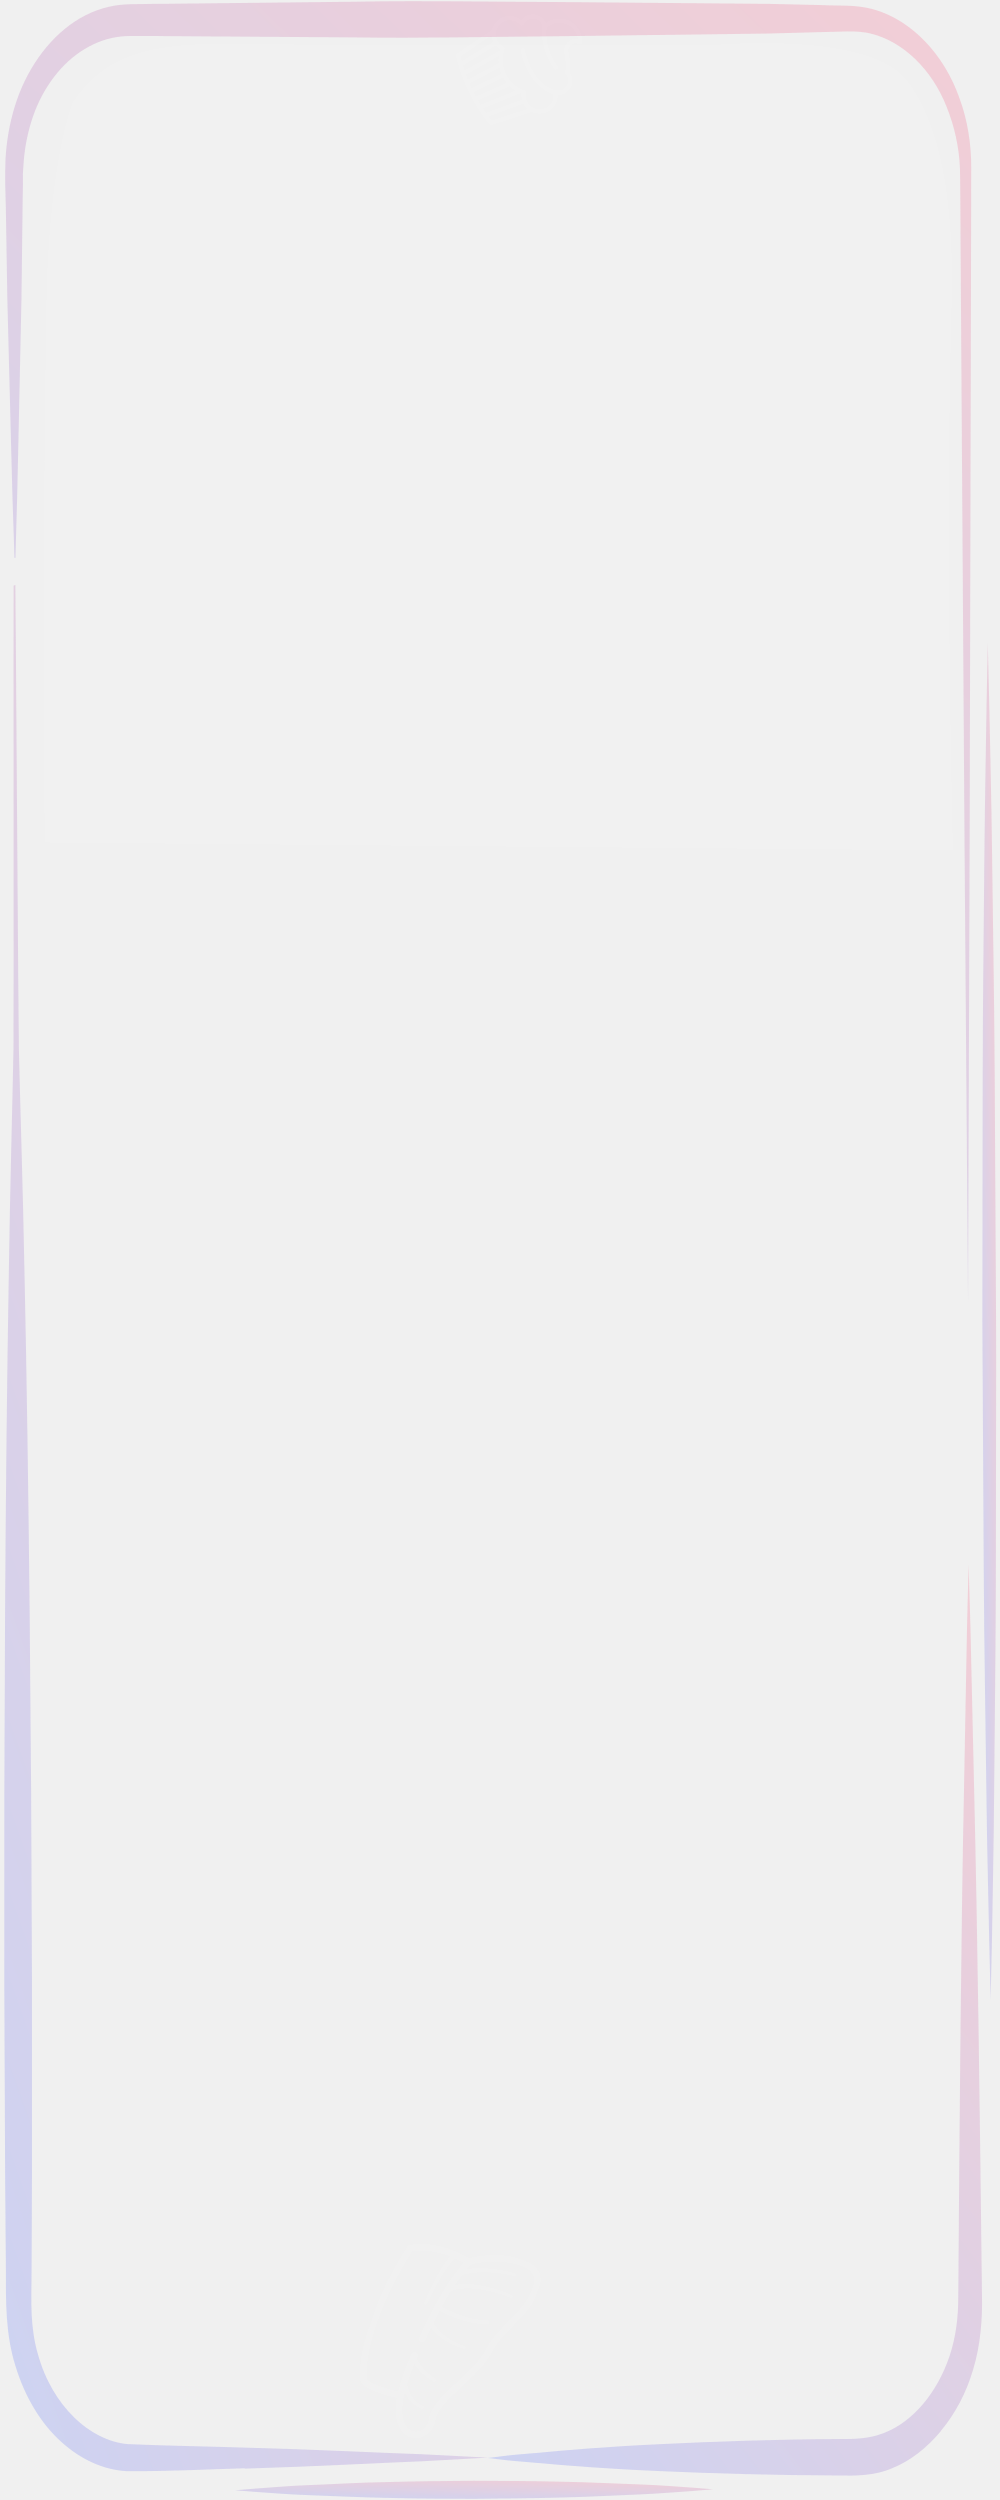
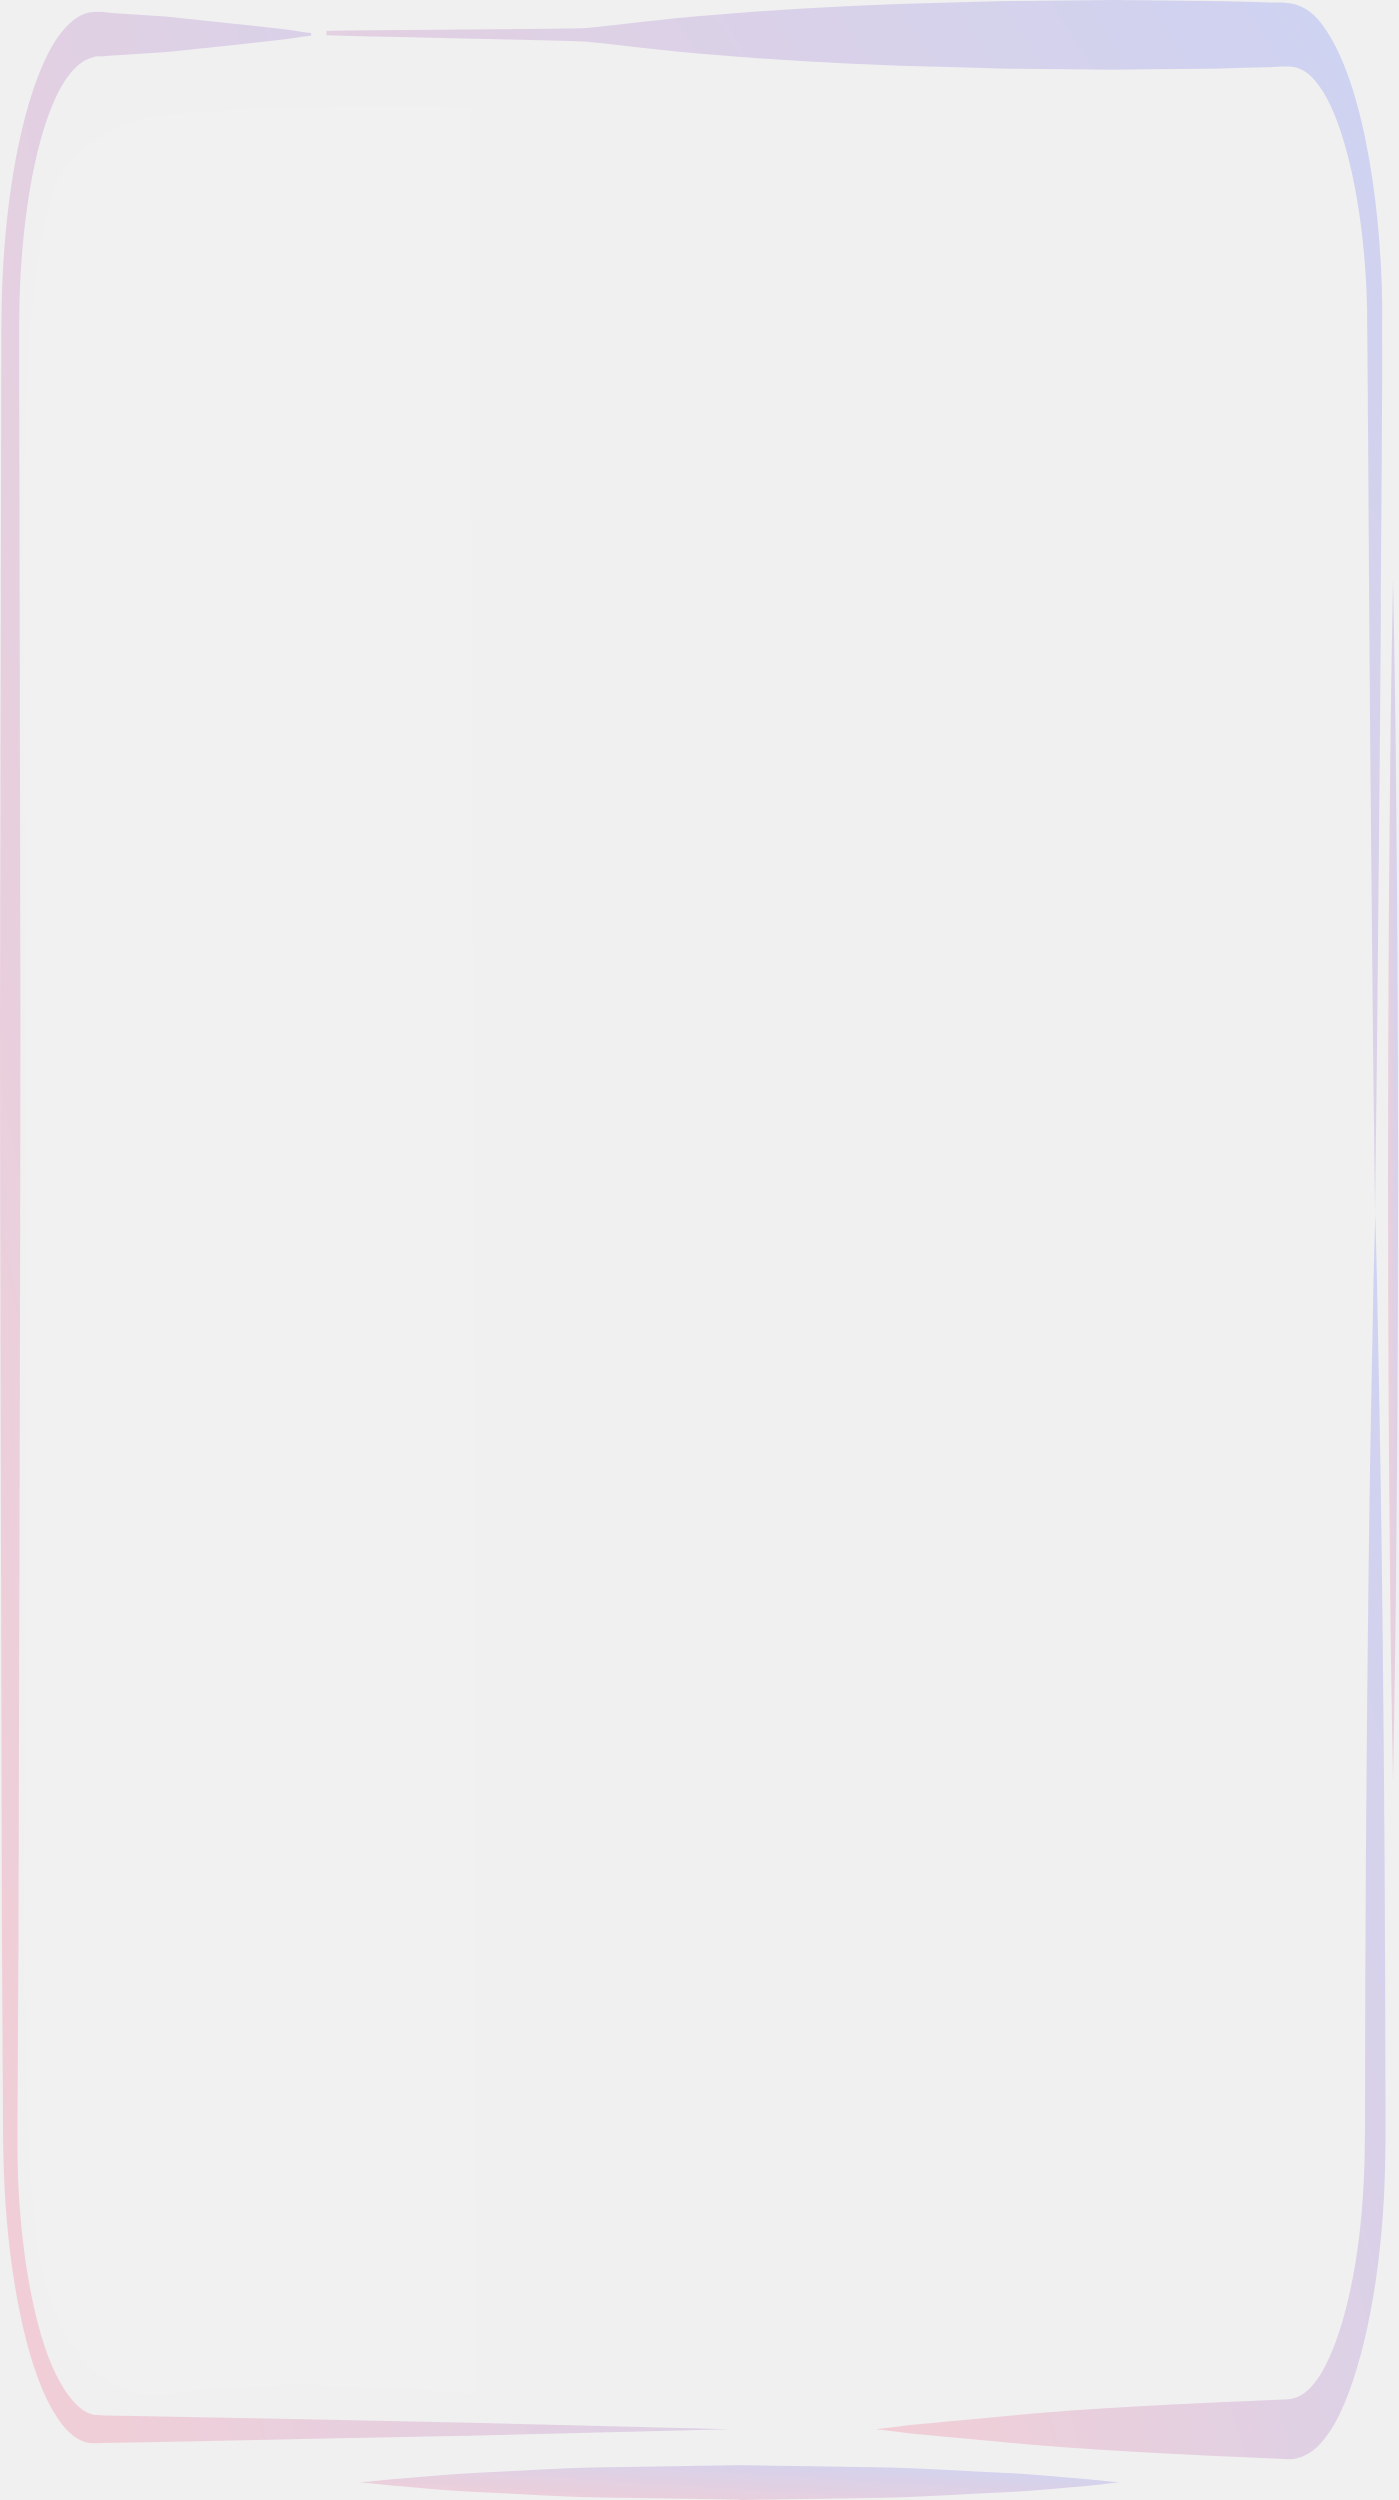
- <svg xmlns="http://www.w3.org/2000/svg" width="477" height="1193" viewBox="0 0 477 1193" fill="none">
-   <g clip-path="url(#clip0_451_1343)">
-     <g opacity="0.1" clip-path="url(#clip1_451_1343)">
-       <path d="M266.094 45.283C267.342 45.33 268.586 45.026 269.692 44.392C272.574 42.741 273.82 39.169 272.592 36.083C272.354 35.484 272.032 34.922 271.635 34.414C272.366 31.857 271.831 27.867 271.224 24.867C270.953 23.531 271.428 22.218 272.493 21.355C273.544 20.503 274.905 20.312 276.136 20.844C276.237 20.888 276.278 20.912 276.278 20.911L276.278 20.911C276.416 21.009 276.578 21.069 276.747 21.083C276.916 21.097 277.086 21.066 277.239 20.991C277.391 20.917 277.521 20.803 277.614 20.661C277.708 20.519 277.761 20.355 277.768 20.185C277.872 17.906 277.228 15.601 275.955 13.695C274.639 11.724 272.756 10.271 270.511 9.493C267.097 8.312 263.302 8.947 260.458 11.089C260.308 10.725 260.126 10.374 259.916 10.041C258.184 7.298 254.74 6.19 251.728 7.407C250.546 7.885 249.538 8.675 248.802 9.685C246.076 7.403 242.124 7.006 238.963 8.822C237.141 9.869 235.77 11.556 235.102 13.572C235.022 13.812 234.953 14.056 234.895 14.302L218.06 25.64C217.902 25.747 217.78 25.898 217.71 26.076C217.639 26.253 217.625 26.447 217.667 26.633C219.021 32.574 221.069 38.367 223.737 43.859C226.405 49.351 229.691 54.542 233.524 59.279C233.644 59.427 233.806 59.536 233.988 59.59C234.171 59.644 234.366 59.642 234.547 59.584L253.867 53.361C254.096 53.467 254.331 53.564 254.569 53.65C256.566 54.371 258.74 54.336 260.69 53.551C264.071 52.189 266.202 48.838 266.094 45.283ZM234.672 16.727C234.728 17.86 235.009 18.97 235.499 19.992L220.292 29.344C220.065 28.514 219.852 27.68 219.653 26.842L234.672 16.727ZM248.923 44.676C248.823 45.653 248.891 46.64 249.124 47.594L231.868 53.952C231.353 53.219 230.85 52.478 230.36 51.728L248.33 44.428C248.526 44.514 248.724 44.597 248.923 44.676ZM229.33 50.109C228.868 49.363 228.418 48.609 227.98 47.848L243.259 41.043C244.138 41.889 245.104 42.639 246.141 43.281L229.33 50.109ZM227.058 46.193C226.644 45.428 226.241 44.658 225.852 43.88L240.122 36.948C240.636 37.878 241.233 38.759 241.907 39.58L227.058 46.193ZM225.027 42.183C224.657 41.396 224.3 40.603 223.955 39.805L238.333 32.222C238.562 33.259 238.885 34.273 239.298 35.251L225.027 42.183ZM238.019 30.254L223.225 38.056C222.897 37.242 222.583 36.422 222.282 35.597L238.042 26.606C237.904 27.818 237.897 29.041 238.019 30.254ZM238.493 24.176L221.646 33.788C221.359 32.939 221.088 32.086 220.83 31.229L236.495 21.595C237.102 22.368 237.835 23.031 238.665 23.557C238.604 23.762 238.547 23.968 238.493 24.176ZM234.587 57.588C234.052 56.914 233.528 56.232 233.016 55.54L249.767 49.368C250.268 50.386 250.966 51.293 251.822 52.036L234.587 57.588ZM259.985 51.8C258.466 52.412 256.77 52.438 255.21 51.875C253.649 51.311 252.36 50.207 251.58 48.766C250.821 47.365 250.583 45.799 250.895 44.242C250.94 44.018 250.902 43.785 250.788 43.587C250.674 43.389 250.493 43.239 250.277 43.164C246.354 41.815 243.196 39.017 241.384 35.287C239.572 31.556 239.326 27.344 240.69 23.427C240.731 23.31 240.748 23.186 240.741 23.062C240.734 22.938 240.702 22.816 240.648 22.704C240.56 22.524 240.415 22.371 240.225 22.275C238.809 21.558 237.725 20.404 237.092 18.94C236.442 17.436 236.372 15.74 236.893 14.165C237.415 12.59 238.484 11.273 239.904 10.458C242.653 8.878 246.168 9.44 248.274 11.792C248.422 11.957 248.614 12.083 248.833 12.121C249.038 12.158 249.25 12.127 249.435 12.031C249.621 11.935 249.769 11.781 249.858 11.592C250.377 10.483 251.293 9.619 252.435 9.157C254.566 8.296 257.096 9.109 258.32 11.048L258.345 11.088C258.81 11.839 258.989 12.731 258.892 13.609C258.774 14.672 258.673 16.489 258.936 18.807C259.206 21.192 259.916 24.455 261.662 28.05C262.396 29.562 263.314 31.133 264.46 32.722C264.764 33.143 265.353 33.279 265.782 32.986C265.886 32.915 265.976 32.824 266.044 32.718C266.113 32.612 266.159 32.493 266.181 32.369C266.203 32.245 266.199 32.117 266.171 31.994C266.143 31.871 266.09 31.755 266.016 31.653C262.389 26.638 261.189 21.83 260.821 18.679C260.5 15.926 260.738 13.921 260.847 13.228C263.246 10.961 266.764 10.194 269.894 11.277C273.176 12.413 275.483 15.391 275.843 18.777C274.257 18.434 272.62 18.822 271.305 19.889C269.708 21.183 268.968 23.235 269.375 25.242C270.211 29.37 270.33 32.651 269.702 34.25C269.566 34.596 269.627 34.99 269.88 35.262C270.291 35.704 270.616 36.22 270.839 36.781C271.722 39 270.778 41.487 268.755 42.755C265.437 44.834 254.299 41.064 250.35 23.796C250.322 23.673 250.269 23.556 250.195 23.454C250.121 23.352 250.028 23.265 249.92 23.2C249.812 23.134 249.692 23.091 249.567 23.072C249.442 23.054 249.315 23.061 249.193 23.093C248.694 23.222 248.403 23.748 248.518 24.251C249.286 27.596 250.306 30.4 251.445 32.746C253.567 37.114 256.101 39.892 258.181 41.606C260.77 43.738 263.082 44.62 264.184 44.949C264.447 47.868 262.752 50.686 259.985 51.8Z" fill="white" />
-     </g>
-     <path d="M425.016 1165.38C450.378 1144.61 459.487 1103.52 462.861 1088.18C469.811 1056.78 468.123 1031.58 466.989 1010.42C464.086 957.874 466.496 904.959 463.184 852.414C459.521 794.669 459.196 737.096 458.614 621.951C457.807 464.208 449.916 306.391 454.149 148.728C454.78 125.052 455.731 67.542 432.579 38.087C414.48 14.988 342.543 21.275 342.543 21.275C219.043 21.534 177.544 21.621 177.544 21.621C97.544 21.789 58.909 12.707 34.6 48.899C21.835 84.448 21.971 149.634 21.971 149.634C18.767 343.166 22.905 529.957 22.975 628.513C23.289 1005.97 21.237 1066.68 21.237 1066.68C20.661 1084.62 18.728 1136.91 42.823 1161.25C56.952 1175.48 73.84 1173.74 95.702 1172.35C138.54 1169.75 181.459 1173.6 224.301 1172.62C294.794 1170.94 330.007 1170.06 347.312 1171.82C386.213 1175.87 404.753 1182.1 424.948 1165.56L425.016 1165.38Z" fill="url(#paint0_linear_451_1343)" />
-     <path d="M6.959 266.247C6.959 266.247 7.231 266.246 7.367 266.156C7.43 263.735 7.56 260.686 7.62 257.009C8.007 246.695 8.316 231.539 8.752 212.167C9.189 192.885 9.684 169.389 10.241 142.574C10.418 129.122 10.592 114.863 10.765 99.796C10.757 96.03 10.885 92.173 10.945 88.317L10.933 82.757L11.33 76.837C11.928 69.662 13.343 62.574 15.713 55.664C20.452 41.934 29.282 30.077 40.37 23.418C45.88 20.088 51.938 17.923 58.203 17.372C61.2 17.097 64.81 17.179 68.352 17.172C71.894 17.164 75.504 17.157 79.046 17.239C107.858 17.448 138.237 17.653 169.638 17.856C201.039 18.328 233.527 17.543 266.494 17.294C299.46 16.867 332.971 16.438 366.482 16.009L391.614 15.328C399.856 15.311 408.776 14.216 415.728 16.085C430.789 19.82 444.643 32.884 451.765 51.074C455.394 60.034 457.662 70.073 458.093 80.295C458.319 90.877 458.274 101.728 458.364 112.31C458.477 133.563 458.657 154.637 458.768 175.263C459.282 257.945 459.785 335.157 460.264 401.339C461.291 533.702 461.952 621.854 461.952 621.854C461.952 621.854 462.244 533.61 462.716 401.334C462.85 335.151 463.028 257.938 463.264 175.254C463.289 154.538 463.381 133.553 463.404 112.299C463.382 101.628 463.428 90.866 463.473 80.105C463.518 68.805 461.723 57.33 457.886 46.935C450.554 25.966 435.195 9.946 417.611 4.692C408.137 1.932 400.17 2.935 391.723 2.414L366.588 1.839C333.076 1.551 299.563 1.262 266.596 0.973C233.629 0.862 201.137 0.213 169.738 0.817C138.339 1.152 107.961 1.485 79.15 1.814C75.54 1.822 71.998 1.829 68.456 1.926C64.914 1.933 61.44 1.941 57.49 2.308C49.795 3.131 42.377 5.837 35.711 10.245C22.379 19.061 12.261 33.969 7.12 50.571C4.549 58.826 3.068 67.618 2.61 76.228L2.486 82.147L2.499 88.245C2.643 92.101 2.719 95.957 2.795 99.723C3.031 114.789 3.266 129.137 3.498 142.498C4.167 169.4 4.829 192.805 5.278 212.085C5.796 231.365 6.168 246.519 6.598 256.921C6.742 260.598 6.817 263.647 6.89 266.157L6.959 266.247Z" fill="url(#paint1_linear_451_1343)" />
-     <path d="M116.761 1178.04C151.565 1176.98 180.578 1175.31 200.874 1174.55C221.169 1173.43 232.747 1172.78 232.747 1172.78C232.747 1172.78 221.167 1172.18 200.867 1171.14C180.567 1170.47 151.548 1168.91 116.74 1168C99.438 1167.41 80.23 1167.18 60.815 1166.32C42.83 1164.66 24.881 1147.93 18.155 1123.64C16.372 1117.72 15.473 1111.27 15.119 1104.81L14.972 1099.88L14.96 1094.41L15.074 1083.38C15.111 1068.67 15.148 1053.69 15.252 1038.72C15.258 1008.68 15.262 978.095 15.266 947.515C15.133 916.935 15.002 886.445 14.87 856.313C14.603 826.271 14.337 796.678 14.14 767.981C13.543 710.678 12.75 657.232 11.769 611.408C10.923 565.585 9.617 527.384 9.016 500.662C8.798 494.026 7.473 284.271 7.326 279.16C6.849 279.161 6.986 279.519 6.509 279.431C6.384 284.543 6.619 494.12 6.428 500.667C5.939 527.392 4.793 565.597 4.14 611.424C3.351 657.252 2.781 710.701 2.425 768.006C2.28 796.614 2.206 826.208 2.065 856.34C2.06 886.382 2.056 916.962 2.052 947.543C2.184 978.123 2.316 1008.61 2.447 1038.74C2.547 1053.81 2.646 1068.7 2.813 1083.4L2.836 1094.43C2.912 1098.02 2.988 1101.79 3.269 1105.91C3.831 1113.89 5.074 1121.87 7.405 1129.13C11.863 1143.83 19.518 1156.46 29.004 1165.05C38.49 1173.72 49.398 1178.63 60.434 1179.24C80.868 1179.37 99.393 1178.35 116.897 1177.86L116.761 1178.04Z" fill="url(#paint2_linear_451_1343)" />
-     <path d="M449.048 1159.95C455.775 1151.86 461.203 1141.81 464.448 1130.5C467.831 1119.38 468.893 1106.46 468.598 1095.43C467.598 1008.18 466.461 921.011 464.894 855.549C464.144 822.818 463.542 795.557 463.094 776.546C462.509 757.446 462.213 746.596 462.213 746.596C462.213 746.596 461.964 757.537 461.459 776.55C461.09 795.652 460.602 822.915 459.99 855.559C458.628 920.938 457.926 1008.2 457.291 1095.45C457.314 1106.22 456.107 1115.28 453.129 1124.34C450.15 1133.13 445.739 1141.03 440.371 1147.32C435.004 1153.61 428.679 1158.38 421.873 1160.99C414.999 1163.7 408.529 1163.98 400.356 1163.91C369.296 1164.06 340.35 1165.11 315.491 1166.33C290.632 1167.46 269.93 1169.2 255.492 1170.58C248.274 1171.13 242.553 1171.68 238.672 1172.23C234.79 1172.69 232.747 1172.96 232.747 1172.96C232.747 1172.96 234.791 1173.22 238.675 1173.66C242.558 1174.19 248.281 1174.63 255.502 1175.24C270.013 1176.56 290.723 1178.22 315.518 1179.24C340.382 1180.36 369.332 1181.19 400.392 1181.31C407.68 1181.47 417.285 1181.54 425.723 1177.84C434.298 1174.42 442.254 1168.21 448.981 1160.13L449.048 1159.95Z" fill="url(#paint3_linear_451_1343)" />
-     <path d="M475.321 630.614C475.1 590.17 474.879 549.726 474.663 511.792C474.447 473.859 473.76 438.437 473.424 408.127C473.088 377.816 472.354 352.529 472.044 334.773C471.598 317.107 471.373 306.974 471.373 306.974C471.373 306.974 471.19 317.108 470.818 334.775C470.583 352.443 470.023 377.733 469.746 408.134C469.537 438.446 468.998 473.87 468.941 511.804C468.885 549.738 468.833 590.183 468.782 630.628C469.003 671.072 469.224 711.517 469.439 749.45C469.655 787.384 470.342 822.805 470.678 853.116C471.014 883.426 471.749 908.714 472.058 926.47C472.504 944.135 472.729 954.268 472.729 954.268C472.729 954.268 472.913 944.134 473.352 926.467C473.588 908.8 474.216 883.509 474.425 853.108C474.634 822.796 475.172 787.372 475.229 749.438C475.286 711.504 475.337 671.059 475.389 630.614L475.321 630.614Z" fill="url(#paint4_linear_451_1343)" />
-     <path d="M340.261 1187.89C340.261 1187.89 336.72 1188.17 330.455 1188.72C324.189 1189.09 315.336 1189.91 304.643 1190.38C293.95 1190.77 281.487 1191.51 268.138 1191.81C254.788 1192.19 240.485 1192.31 226.249 1192.43C212.014 1192.46 197.709 1192.31 184.359 1191.98C171.008 1191.74 158.542 1191.05 147.847 1190.71C137.153 1190.38 128.228 1189.5 122.029 1189.15C115.761 1188.63 112.219 1188.37 112.219 1188.37C112.219 1188.37 115.76 1188.09 122.025 1187.54C128.291 1187.17 137.144 1186.25 147.837 1185.87C158.53 1185.49 170.993 1184.66 184.343 1184.45C197.692 1184.06 211.996 1183.94 226.231 1183.82C240.467 1183.88 254.771 1183.94 268.122 1184.27C281.473 1184.51 293.939 1185.21 304.633 1185.54C315.328 1185.88 324.252 1186.76 330.451 1187.1C336.719 1187.63 340.261 1187.89 340.261 1187.89Z" fill="url(#paint5_linear_451_1343)" />
-     <g opacity="0.1" clip-path="url(#clip2_451_1343)">
-       <path d="M205.26 1157.41C207.022 1146.67 226.199 1136.84 232.689 1123.96C238.11 1113.22 252.275 1106.11 255.279 1092.96C258.578 1078.52 229.653 1079.08 222.83 1082.07C222.83 1082.07 208.943 1072.88 194.845 1075.48C194.845 1075.48 171.582 1110.13 172.427 1137.97C172.542 1141.85 190.202 1145.78 190.202 1145.78C185.766 1168.73 203.498 1168.15 205.26 1157.41Z" fill="url(#paint6_linear_451_1343)" />
-       <path d="M206.184 1154.77C207.946 1144.03 227.123 1134.19 233.613 1121.32C239.034 1110.57 253.199 1103.46 256.204 1090.32C259.502 1075.87 230.577 1076.43 223.754 1079.42C223.754 1079.42 209.867 1070.24 195.769 1072.84C195.769 1072.84 172.507 1107.49 173.351 1135.33C173.466 1139.21 191.126 1143.13 191.126 1143.13C186.69 1166.09 204.422 1165.51 206.184 1154.77Z" stroke="white" stroke-width="3" stroke-miterlimit="10" stroke-linecap="round" />
-       <path d="M212.775 1092.31C212.775 1092.31 212.877 1092.24 213.064 1092.1C213.265 1091.97 213.483 1091.77 214.002 1091.52C214.238 1091.4 214.513 1091.26 214.794 1091.14C215.066 1091.05 215.359 1090.94 215.675 1090.84C215.989 1090.71 216.328 1090.65 216.676 1090.57C217.028 1090.49 217.398 1090.39 217.787 1090.34C218.178 1090.28 218.579 1090.22 218.994 1090.16C219.409 1090.13 219.837 1090.1 220.284 1090.06C220.726 1090.01 221.177 1090.03 221.64 1090.02C222.097 1090.01 222.576 1090 223.052 1090.03C223.533 1090.05 224.014 1090.07 224.501 1090.09C224.989 1090.14 225.483 1090.19 225.979 1090.23C226.973 1090.32 227.971 1090.49 228.975 1090.64C229.967 1090.84 230.968 1090.98 231.929 1091.23C232.897 1091.45 233.845 1091.66 234.75 1091.93C235.662 1092.18 236.535 1092.43 237.352 1092.71C238.173 1092.97 238.949 1093.21 239.651 1093.49C240.357 1093.75 241.003 1093.99 241.578 1094.2C242.141 1094.43 242.636 1094.63 243.04 1094.81C243.854 1095.14 244.314 1095.33 244.314 1095.33C244.627 1095.45 244.772 1095.82 244.647 1096.13C244.525 1096.43 244.178 1096.58 243.87 1096.47L243.849 1096.46C243.849 1096.46 243.391 1096.29 242.582 1095.99C242.177 1095.84 241.691 1095.65 241.123 1095.44C240.555 1095.25 239.908 1095.04 239.208 1094.8C238.511 1094.56 237.742 1094.34 236.934 1094.11C236.128 1093.86 235.261 1093.64 234.367 1093.43C233.473 1093.19 232.546 1093.01 231.596 1092.82C230.656 1092.61 229.679 1092.5 228.715 1092.33C227.745 1092.23 226.781 1092.08 225.822 1092.04C225.343 1092.01 224.867 1091.97 224.405 1091.94C223.936 1091.93 223.48 1091.93 223.025 1091.93C222.574 1091.91 222.13 1091.94 221.697 1091.96C221.262 1091.98 220.836 1091.98 220.431 1092.03C220.021 1092.08 219.627 1092.12 219.24 1092.16C218.867 1092.23 218.506 1092.29 218.158 1092.36C217.808 1092.4 217.492 1092.51 217.185 1092.59C216.883 1092.68 216.584 1092.73 216.338 1092.84C216.08 1092.94 215.847 1093.03 215.624 1093.11C215.428 1093.21 215.281 1093.29 215.123 1093.37C214.839 1093.47 214.546 1093.73 214.362 1093.86C214.175 1094 214.077 1094.08 214.077 1094.08L214.074 1094.09C213.583 1094.45 212.898 1094.35 212.533 1093.87C212.167 1093.38 212.267 1092.7 212.751 1092.33C212.754 1092.33 212.772 1092.32 212.782 1092.31L212.775 1092.31Z" fill="white" />
-       <path d="M210.001 1100.36C210.001 1100.36 210.079 1100.4 210.233 1100.49C210.382 1100.57 210.602 1100.7 210.88 1100.86C211.451 1101.17 212.273 1101.62 213.285 1102.11C214.296 1102.61 215.493 1103.15 216.789 1103.7C217.44 1103.96 218.113 1104.23 218.803 1104.49C219.501 1104.74 220.202 1105.01 220.916 1105.23C221.627 1105.46 222.34 1105.7 223.052 1105.88C223.764 1106.08 224.464 1106.27 225.149 1106.42C225.829 1106.58 226.491 1106.72 227.13 1106.82C227.76 1106.93 228.357 1107.06 228.913 1107.1C229.472 1107.17 229.978 1107.23 230.43 1107.29C230.878 1107.31 231.273 1107.33 231.599 1107.35C232.246 1107.39 232.618 1107.41 232.618 1107.41L232.678 1107.41C233.127 1107.44 233.473 1107.82 233.448 1108.27C233.425 1108.71 233.05 1109.05 232.611 1109.05C232.611 1109.05 232.22 1109.04 231.538 1109.01C231.194 1109 230.78 1108.99 230.306 1108.97C229.833 1108.93 229.302 1108.87 228.717 1108.82C228.135 1108.78 227.51 1108.66 226.846 1108.57C226.178 1108.48 225.491 1108.34 224.777 1108.19C224.057 1108.06 223.329 1107.88 222.582 1107.69C221.838 1107.51 221.097 1107.29 220.35 1107.07C219.602 1106.86 218.875 1106.59 218.143 1106.36C217.425 1106.11 216.719 1105.85 216.043 1105.59C214.688 1105.05 213.438 1104.53 212.388 1104.03C211.334 1103.55 210.463 1103.11 209.855 1102.79C209.548 1102.63 209.307 1102.5 209.144 1102.41C208.981 1102.32 208.898 1102.27 208.898 1102.27C208.366 1101.98 208.182 1101.31 208.476 1100.78C208.77 1100.24 209.439 1100.06 209.971 1100.35C209.971 1100.35 209.985 1100.36 209.992 1100.36L210.013 1100.37L210.001 1100.36Z" fill="white" />
-       <path d="M206.6 1108.18C206.6 1108.18 206.631 1108.25 206.692 1108.36C206.742 1108.47 206.843 1108.64 206.967 1108.86C207.231 1109.3 207.641 1109.93 208.204 1110.64C208.493 1110.99 208.797 1111.38 209.152 1111.76C209.505 1112.15 209.883 1112.55 210.296 1112.95C210.695 1113.36 211.152 1113.73 211.606 1114.14C212.065 1114.53 212.567 1114.89 213.044 1115.28C213.55 1115.62 214.052 1115.99 214.565 1116.31C215.09 1116.63 215.601 1116.94 216.094 1117.23C216.613 1117.5 217.109 1117.77 217.582 1118.01C218.054 1118.25 218.523 1118.44 218.951 1118.63C219.38 1118.82 219.766 1119.01 220.125 1119.13C220.484 1119.26 220.79 1119.38 221.05 1119.48C221.565 1119.66 221.853 1119.77 221.853 1119.77L221.887 1119.79C222.17 1119.88 222.307 1120.2 222.203 1120.48C222.109 1120.75 221.811 1120.89 221.54 1120.8C221.54 1120.8 221.231 1120.71 220.695 1120.54C220.423 1120.45 220.101 1120.35 219.723 1120.24C219.343 1120.13 218.936 1119.96 218.483 1119.8C218.035 1119.62 217.535 1119.45 217.025 1119.22C216.517 1118.99 215.982 1118.75 215.435 1118.5C214.898 1118.22 214.343 1117.92 213.774 1117.62C213.219 1117.31 212.669 1116.95 212.112 1116.62C211.578 1116.24 211.028 1115.88 210.521 1115.5C210.018 1115.09 209.505 1114.72 209.048 1114.3C208.576 1113.9 208.147 1113.49 207.743 1113.09C207.34 1112.7 206.985 1112.29 206.648 1111.93C205.995 1111.18 205.496 1110.5 205.156 1110.01C204.988 1109.76 204.862 1109.57 204.772 1109.4C204.69 1109.26 204.648 1109.18 204.648 1109.18C204.343 1108.66 204.524 1107.99 205.048 1107.68C205.573 1107.38 206.246 1107.56 206.548 1108.09C206.557 1108.11 206.568 1108.12 206.577 1108.14L206.6 1108.18Z" fill="white" />
-       <path d="M198.698 1125.14C198.698 1125.14 198.773 1125.37 198.913 1125.66C198.982 1125.82 199.051 1126 199.182 1126.22C199.297 1126.45 199.434 1126.69 199.578 1126.97C199.748 1127.24 199.926 1127.52 200.121 1127.83C200.216 1127.98 200.315 1128.14 200.422 1128.3C200.54 1128.45 200.655 1128.61 200.778 1128.77C201.016 1129.08 201.266 1129.41 201.52 1129.75C201.788 1130.07 202.091 1130.37 202.376 1130.69C202.67 1131 202.943 1131.33 203.251 1131.62C203.563 1131.9 203.876 1132.18 204.178 1132.45C204.479 1132.72 204.766 1132.98 205.045 1133.23C205.326 1133.46 205.624 1133.65 205.88 1133.85C206.931 1134.61 207.626 1135.13 207.626 1135.13L207.688 1135.17C208.04 1135.43 208.117 1135.92 207.864 1136.26C207.614 1136.6 207.144 1136.69 206.798 1136.46C206.798 1136.46 206.037 1135.95 204.899 1135.2C204.617 1135 204.296 1134.81 203.985 1134.57C203.683 1134.33 203.359 1134.06 203.027 1133.79C202.696 1133.52 202.353 1133.24 202.003 1132.95C201.665 1132.66 201.351 1132.31 201.02 1132C200.701 1131.67 200.361 1131.36 200.054 1131.02C199.759 1130.67 199.477 1130.32 199.197 1129.99C199.061 1129.82 198.917 1129.66 198.788 1129.5C198.67 1129.32 198.55 1129.16 198.437 1128.99C198.21 1128.67 197.995 1128.35 197.793 1128.07C197.613 1127.76 197.448 1127.48 197.304 1127.23C197.154 1126.99 197.04 1126.74 196.941 1126.54C196.737 1126.12 196.663 1125.94 196.663 1125.94L196.639 1125.87C196.427 1125.3 196.716 1124.68 197.286 1124.46C197.855 1124.25 198.483 1124.54 198.694 1125.11C198.694 1125.11 198.703 1125.13 198.707 1125.14L198.698 1125.14Z" fill="white" />
-       <path d="M194.054 1136.53C194.054 1136.53 194.058 1136.58 194.066 1136.69C194.071 1136.79 194.083 1136.93 194.115 1137.13C194.162 1137.52 194.258 1138.09 194.424 1138.77C194.583 1139.45 194.819 1140.23 195.134 1141.04C195.295 1141.44 195.485 1141.85 195.674 1142.27C195.899 1142.66 196.082 1143.09 196.352 1143.47C196.603 1143.86 196.854 1144.25 197.143 1144.6C197.281 1144.78 197.422 1144.95 197.563 1145.13C197.716 1145.29 197.871 1145.44 198.019 1145.6C198.174 1145.75 198.31 1145.91 198.466 1146.05C198.628 1146.18 198.786 1146.31 198.934 1146.43C199.085 1146.56 199.233 1146.69 199.377 1146.81C199.533 1146.91 199.687 1147.01 199.831 1147.1C200.124 1147.28 200.383 1147.48 200.638 1147.61C200.897 1147.73 201.115 1147.84 201.301 1147.93C201.674 1148.1 201.878 1148.21 201.878 1148.21L201.954 1148.23C202.268 1148.4 202.399 1148.78 202.242 1149.09C202.097 1149.4 201.734 1149.53 201.428 1149.41C201.428 1149.41 201.191 1149.31 200.771 1149.14C200.561 1149.05 200.304 1148.94 200.012 1148.83C199.727 1148.69 199.42 1148.5 199.083 1148.31C198.915 1148.22 198.732 1148.12 198.553 1148.01C198.379 1147.89 198.207 1147.76 198.029 1147.63C197.85 1147.5 197.658 1147.36 197.475 1147.22C197.285 1147.07 197.121 1146.9 196.939 1146.74C196.756 1146.57 196.576 1146.4 196.389 1146.23C196.213 1146.04 196.047 1145.85 195.874 1145.66C195.517 1145.29 195.208 1144.86 194.907 1144.44C194.577 1144.03 194.346 1143.56 194.063 1143.13C193.817 1142.68 193.579 1142.23 193.377 1141.79C192.974 1140.9 192.66 1140.05 192.435 1139.3C192.207 1138.55 192.066 1137.92 191.978 1137.46C191.933 1137.23 191.905 1137.05 191.884 1136.91C191.865 1136.78 191.857 1136.72 191.857 1136.72C191.773 1136.12 192.19 1135.57 192.793 1135.48C193.395 1135.4 193.947 1135.81 194.03 1136.42C194.033 1136.43 194.032 1136.46 194.041 1136.48L194.045 1136.51L194.054 1136.53Z" fill="white" />
-       <path d="M218.753 1083.83C218.753 1083.83 218.857 1083.79 219.066 1083.73C219.294 1083.65 219.575 1083.58 219.951 1083.48C220.325 1083.38 220.782 1083.27 221.303 1083.18C221.823 1083.06 222.412 1082.97 223.058 1082.87C223.705 1082.8 224.4 1082.69 225.138 1082.64C225.877 1082.57 226.657 1082.53 227.46 1082.49C228.266 1082.45 229.093 1082.47 229.942 1082.46C230.781 1082.5 231.646 1082.51 232.491 1082.57C233.341 1082.64 234.194 1082.68 235.032 1082.79C235.86 1082.9 236.685 1082.98 237.476 1083.11C238.265 1083.25 239.026 1083.37 239.744 1083.49C240.459 1083.64 241.137 1083.79 241.764 1083.92C243.018 1084.16 244.031 1084.48 244.752 1084.65C245.469 1084.84 245.881 1084.95 245.881 1084.95C246.192 1085.03 246.377 1085.35 246.299 1085.66C246.216 1085.96 245.913 1086.14 245.608 1086.08L245.581 1086.07C245.581 1086.07 245.17 1085.99 244.458 1085.83C243.743 1085.68 242.736 1085.41 241.495 1085.22C240.881 1085.11 240.21 1085 239.509 1084.87C238.798 1084.78 238.05 1084.68 237.279 1084.58C236.506 1084.49 235.702 1084.44 234.884 1084.37C234.074 1084.29 233.239 1084.29 232.409 1084.24C231.582 1084.22 230.753 1084.24 229.942 1084.23C229.129 1084.28 228.327 1084.29 227.56 1084.36C226.787 1084.42 226.046 1084.48 225.344 1084.58C224.642 1084.66 223.988 1084.78 223.381 1084.88C222.78 1085 222.226 1085.1 221.75 1085.22C221.27 1085.33 220.857 1085.45 220.52 1085.55C220.19 1085.65 219.921 1085.74 219.769 1085.79C219.6 1085.86 219.511 1085.89 219.511 1085.89L219.467 1085.9C218.898 1086.11 218.263 1085.82 218.059 1085.26C217.847 1084.69 218.139 1084.05 218.706 1083.85C218.715 1083.84 218.732 1083.84 218.741 1083.84L218.753 1083.83Z" fill="white" />
-       <path d="M223.747 1079.42C223.747 1079.42 213.101 1089.56 201.491 1116.2" stroke="white" stroke-width="3" stroke-miterlimit="10" stroke-linecap="round" />
-       <path d="M191.126 1143.13C191.126 1143.13 193.43 1133.33 197.854 1123.88" stroke="white" stroke-width="3" stroke-miterlimit="10" stroke-linecap="round" />
-       <path d="M217.779 1076.79C217.779 1076.79 217.699 1076.87 217.547 1076.99C217.418 1077.12 217.237 1077.3 217.003 1077.53C216.766 1077.74 216.483 1078.11 216.15 1078.46C215.985 1078.65 215.806 1078.85 215.625 1079.05C215.453 1079.28 215.272 1079.51 215.079 1079.75C214.704 1080.25 214.278 1080.76 213.858 1081.34C213.452 1081.93 213.024 1082.55 212.582 1083.2C212.36 1083.52 212.138 1083.85 211.907 1084.18C211.694 1084.52 211.481 1084.86 211.27 1085.22C210.839 1085.92 210.403 1086.64 209.967 1087.36C209.513 1088.06 209.134 1088.81 208.733 1089.53C208.334 1090.25 207.944 1090.97 207.571 1091.66C207.198 1092.35 206.812 1093.01 206.506 1093.67C206.187 1094.31 205.887 1094.93 205.61 1095.5C204.5 1097.77 203.764 1099.28 203.764 1099.28L203.754 1099.3C203.597 1099.62 203.209 1099.76 202.885 1099.6C202.575 1099.44 202.441 1099.07 202.582 1098.76C202.582 1098.76 203.278 1097.21 204.322 1094.89C204.58 1094.3 204.869 1093.68 205.163 1093.01C205.446 1092.34 205.821 1091.66 206.171 1090.95C206.528 1090.24 206.902 1089.5 207.278 1088.75C207.663 1088.01 208.024 1087.24 208.46 1086.5C208.882 1085.76 209.305 1085.02 209.715 1084.29C209.922 1083.92 210.133 1083.56 210.334 1083.2C210.557 1082.85 210.777 1082.51 210.99 1082.17C211.428 1081.49 211.842 1080.84 212.244 1080.22C212.653 1079.6 213.086 1079.05 213.464 1078.52C213.655 1078.26 213.837 1078.01 214.014 1077.77C214.202 1077.54 214.388 1077.32 214.553 1077.11C214.905 1076.7 215.163 1076.34 215.468 1076.05C215.749 1075.75 215.977 1075.52 216.125 1075.36C216.273 1075.23 216.345 1075.15 216.345 1075.15C216.791 1074.74 217.486 1074.77 217.896 1075.22C218.306 1075.66 218.28 1076.36 217.835 1076.77C217.832 1076.77 217.82 1076.78 217.811 1076.79L217.788 1076.81L217.779 1076.79Z" fill="white" />
-     </g>
-   </g>
+ <svg xmlns="http://www.w3.org/2000/svg" width="746" height="1334" viewBox="0 0 746 1334" fill="none">
+   <path d="M729.347 1189.08C716.382 1260.58 690.675 1286.46 681.077 1296.04C661.432 1315.79 645.659 1311.19 632.413 1308.12C599.522 1300.26 566.406 1307.35 533.514 1298.34C497.367 1288.38 461.333 1287.8 389.264 1286.84C290.533 1285.5 191.747 1264.22 93.072 1277.07C78.254 1278.98 42.261 1282 23.795 1217.01C9.313 1166.21 13.155 963.722 13.155 963.722C13.155 616.15 13.155 499.355 13.155 499.355C13.155 274.207 7.42 165.53 30.04 96.903C52.273 60.766 93.072 60.766 93.072 60.766C214.198 50.606 331.114 61.15 392.8 60.766C629.045 59.425 667.044 53.29 667.044 53.29C678.27 51.565 710.993 45.814 726.26 113.482C735.185 153.163 734.118 200.703 733.276 262.237C731.705 382.813 734.174 503.58 733.613 624.156C732.659 822.559 732.154 921.665 733.276 970.355C735.858 1079.81 739.787 1131.95 729.459 1188.89L729.347 1189.08Z" fill="url(#paint0_linear_554_6013)" />
+   <path d="M166.04 17.828C166.04 17.828 166.04 18.595 165.983 18.978C164.468 19.17 162.56 19.553 160.258 19.745C153.803 20.895 144.318 21.853 132.194 23.195C120.126 24.537 105.421 26.071 88.638 27.796C80.219 28.371 71.294 28.946 61.865 29.521C59.507 29.521 57.094 29.904 54.68 30.096H51.2L47.496 31.246C43.005 32.972 38.571 36.997 34.249 43.706C25.662 57.125 18.253 82.045 14.099 113.291C12.022 128.819 10.675 145.879 10.338 163.515C10.17 171.95 10.226 182.11 10.226 192.078C10.226 202.046 10.226 212.206 10.282 222.174C10.451 303.26 10.619 388.756 10.787 477.127C11.124 565.498 10.675 656.936 10.563 749.716C10.338 842.496 10.114 936.81 9.889 1031.12L9.497 1101.86C9.497 1125.05 8.823 1150.17 10.002 1169.72C12.359 1212.08 20.554 1251 31.948 1270.93C37.561 1281.09 43.847 1287.42 50.246 1288.57C56.869 1289.14 63.661 1288.95 70.284 1289.14C83.587 1289.34 96.777 1289.72 109.686 1289.91C161.437 1290.87 209.764 1291.83 251.187 1292.79C334.033 1294.89 389.207 1296.24 389.207 1296.24C389.207 1296.24 333.977 1297.58 251.187 1299.69C209.764 1300.45 161.437 1301.41 109.686 1302.56C96.721 1302.75 83.587 1303.14 70.284 1303.33C63.605 1303.33 56.869 1303.52 50.134 1303.71C43.062 1303.9 35.877 1298.92 29.366 1288.19C16.232 1267.67 6.185 1224.54 2.873 1175.09C1.133 1148.44 1.751 1126.01 1.414 1102.24L1.021 1031.51C0.797 937.193 0.572 842.88 0.348 750.1C0.235 657.32 -0.214 565.881 0.123 477.51C0.291 389.139 0.46 303.644 0.628 222.557C0.628 212.397 0.628 202.429 0.684 192.461C0.684 182.493 0.684 172.717 0.909 161.598C1.414 139.937 3.098 119.042 5.848 100.256C11.349 62.684 20.666 34.122 31.05 19.553C36.214 12.269 41.714 8.051 47.103 6.709L50.807 6.326H54.624C57.038 6.709 59.451 6.901 61.809 7.093C71.238 7.668 80.219 8.243 88.582 8.818C105.421 10.543 120.07 12.269 132.138 13.419C144.205 14.761 153.691 15.719 160.202 16.869C162.503 17.253 164.412 17.444 165.983 17.636L166.04 17.828Z" fill="url(#paint1_linear_554_6013)" />
+   <path d="M736.868 321.471C736.251 419.427 735.241 501.089 734.792 558.213C734.118 615.338 733.725 647.926 733.725 647.926C733.725 647.926 733.332 615.338 732.659 558.213C732.21 501.089 731.199 419.427 730.582 321.471C730.189 272.781 730.021 218.723 729.459 164.09C728.393 113.483 717.897 63.067 702.686 44.281C698.982 39.297 694.94 36.805 690.899 35.847L687.812 35.463H684.388L677.484 35.847C668.279 36.038 658.906 36.23 649.532 36.614C630.729 36.805 611.589 36.997 592.449 37.189C573.309 36.997 554.226 36.805 535.366 36.614C516.563 36.038 498.041 35.463 480.08 35.08C444.213 33.738 410.761 31.821 382.079 29.329C353.397 27.221 329.486 23.77 312.76 22.236C308.606 21.661 177.321 19.169 174.122 18.786C174.122 17.444 174.347 17.828 174.29 16.486C177.49 16.102 308.663 15.527 312.76 14.952C329.486 13.418 353.397 9.968 382.079 7.859C410.761 5.367 444.213 3.45 480.08 2.109C497.985 1.534 516.507 1.15 535.366 0.575C554.17 0.383 573.309 0.192 592.449 -6.42225e-05C611.589 0.192 630.673 0.383 649.532 0.575C658.962 0.767 668.279 0.958 677.484 1.342H684.388C686.633 1.533 688.991 1.725 691.573 2.492C696.568 4.026 701.563 7.476 706.11 13.994C715.315 26.454 723.229 47.923 728.617 74.569C734.062 101.214 737.149 131.886 737.542 162.94C737.654 220.448 737.037 272.589 736.756 321.854L736.868 321.471Z" fill="url(#paint2_linear_554_6013)" />
+   <path d="M725.979 1256.75C720.928 1275.73 714.641 1291.06 707.569 1300.26C700.609 1309.85 692.527 1312.91 685.623 1312.15C631.01 1309.85 576.453 1307.16 535.479 1303.14C514.992 1301.22 497.928 1299.69 486.029 1298.54C474.074 1297 467.282 1296.24 467.282 1296.24C467.282 1296.24 474.13 1295.47 486.029 1293.94C497.985 1292.79 515.048 1291.25 535.479 1289.34C576.396 1285.12 631.01 1282.63 685.623 1280.33C692.358 1280.33 698.027 1276.88 703.696 1268.44C709.197 1260.01 714.136 1247.55 718.065 1232.4C721.994 1217.26 724.969 1199.43 726.597 1180.26C728.281 1160.9 728.449 1142.69 728.393 1119.69C728.449 1032.27 729.067 950.804 729.796 880.835C730.47 810.867 731.536 752.592 732.378 711.953C732.715 691.633 733.052 675.531 733.388 664.604C733.669 653.678 733.837 647.927 733.837 647.927C733.837 647.927 734.006 653.678 734.287 664.604C734.623 675.531 734.904 691.633 735.297 711.953C736.139 752.783 737.205 811.058 737.879 880.835C738.608 950.804 739.17 1032.27 739.282 1119.69C739.394 1140.2 739.45 1167.23 737.149 1191C735.016 1215.15 731.143 1237.58 726.092 1256.56L725.979 1256.75Z" fill="url(#paint3_linear_554_6013)" />
+   <path d="M394.708 1333.81C369.394 1333.42 344.08 1333.04 320.337 1332.66C296.595 1332.27 274.424 1330.55 255.452 1329.78C236.481 1329.02 220.653 1327.1 209.539 1326.33C198.482 1325.18 192.139 1324.61 192.139 1324.61C192.139 1324.61 198.482 1324.03 209.539 1322.88C220.596 1322.11 236.425 1320.39 255.452 1319.43C274.424 1318.66 296.595 1316.94 320.337 1316.56C344.08 1316.17 369.394 1315.79 394.708 1315.41C420.022 1315.79 445.336 1316.17 469.078 1316.56C492.821 1316.94 514.991 1318.66 533.963 1319.43C552.934 1320.2 568.763 1322.11 579.876 1322.88C590.934 1324.03 597.276 1324.61 597.276 1324.61C597.276 1324.61 590.934 1325.18 579.876 1326.52C568.819 1327.29 552.991 1329.21 533.963 1329.97C514.991 1330.74 492.821 1332.47 469.078 1332.85C445.336 1333.23 420.022 1333.62 394.708 1334V1333.81Z" fill="url(#paint4_linear_554_6013)" />
+   <path d="M743.323 950.42C743.323 950.42 743.492 940.452 743.828 922.816C744.053 905.18 744.558 880.26 744.839 850.164C745.063 820.068 745.512 784.988 745.681 747.416C745.905 709.843 745.961 669.588 746.017 629.524C746.017 589.459 745.905 549.204 745.681 511.632C745.512 474.06 745.063 438.98 744.839 408.884C744.614 378.788 744.053 353.676 743.828 336.231C743.492 318.596 743.323 308.628 743.323 308.628C743.323 308.628 743.155 318.596 742.818 336.231C742.593 353.867 742.032 378.788 741.808 408.884C741.583 438.98 741.078 474.06 740.966 511.632C740.741 549.204 740.685 589.459 740.629 629.524C740.685 669.588 740.741 709.843 740.966 747.416C741.134 784.988 741.583 820.068 741.808 850.164C742.032 880.26 742.593 905.372 742.818 922.816C743.155 940.452 743.323 950.42 743.323 950.42Z" fill="url(#paint5_linear_554_6013)" />
  <defs>
-     <linearGradient id="paint0_linear_451_1343" x1="465.895" y1="19.98" x2="455.794" y2="1180.97" gradientUnits="userSpaceOnUse">
+     <linearGradient id="paint0_linear_554_6013" x1="12.505" y1="1310.88" x2="739.227" y2="1309.14" gradientUnits="userSpaceOnUse">
      <stop stop-color="white" stop-opacity="0.05" />
      <stop offset="0.997" stop-color="white" stop-opacity="0" />
    </linearGradient>
-     <linearGradient id="paint1_linear_451_1343" x1="463.307" y1="0.005" x2="-72.471" y2="548.487" gradientUnits="userSpaceOnUse">
+     <linearGradient id="paint1_linear_554_6013" x1="0" y1="1303.72" x2="641.7" y2="1163.73" gradientUnits="userSpaceOnUse">
      <stop stop-color="#FC466B" stop-opacity="0.2" />
      <stop offset="1" stop-color="#3F5EFB" stop-opacity="0.2" />
    </linearGradient>
-     <linearGradient id="paint2_linear_451_1343" x1="230.873" y1="278.691" x2="-255.391" y2="450.848" gradientUnits="userSpaceOnUse">
+     <linearGradient id="paint2_linear_554_6013" x1="174.122" y1="647.926" x2="869.292" y2="208.321" gradientUnits="userSpaceOnUse">
      <stop stop-color="#FC466B" stop-opacity="0.2" />
      <stop offset="1" stop-color="#3F5EFB" stop-opacity="0.2" />
    </linearGradient>
-     <linearGradient id="paint3_linear_451_1343" x1="467.907" y1="746.584" x2="108.555" y2="1016.13" gradientUnits="userSpaceOnUse">
+     <linearGradient id="paint3_linear_554_6013" x1="467.282" y1="1312.26" x2="898.881" y2="1183.74" gradientUnits="userSpaceOnUse">
      <stop stop-color="#FC466B" stop-opacity="0.2" />
      <stop offset="1" stop-color="#3F5EFB" stop-opacity="0.2" />
    </linearGradient>
-     <linearGradient id="paint4_linear_451_1343" x1="474.71" y1="306.967" x2="459.022" y2="307.22" gradientUnits="userSpaceOnUse">
+     <linearGradient id="paint4_linear_554_6013" x1="192.139" y1="1334" x2="194.915" y2="1290.01" gradientUnits="userSpaceOnUse">
      <stop stop-color="#FC466B" stop-opacity="0.2" />
      <stop offset="1" stop-color="#3F5EFB" stop-opacity="0.2" />
    </linearGradient>
-     <linearGradient id="paint5_linear_451_1343" x1="340.252" y1="1183.58" x2="339.876" y2="1198.44" gradientUnits="userSpaceOnUse">
+     <linearGradient id="paint5_linear_554_6013" x1="740.629" y1="950.42" x2="749.935" y2="950.363" gradientUnits="userSpaceOnUse">
      <stop stop-color="#FC466B" stop-opacity="0.2" />
      <stop offset="1" stop-color="#3F5EFB" stop-opacity="0.2" />
    </linearGradient>
-     <linearGradient id="paint6_linear_451_1343" x1="257.946" y1="1085.76" x2="226.048" y2="1175.36" gradientUnits="userSpaceOnUse">
-       <stop stop-color="white" stop-opacity="0.05" />
-       <stop offset="0.997" stop-color="white" stop-opacity="0" />
-     </linearGradient>
-     <clipPath id="clip0_451_1343">
-       <rect width="1192" height="474" fill="white" transform="translate(473.999) rotate(89.8799)" />
-     </clipPath>
-     <clipPath id="clip1_451_1343">
-       <rect width="60.248" height="60.248" fill="white" transform="translate(264.769 -9.56152) rotate(64.0932)" />
-     </clipPath>
-     <clipPath id="clip2_451_1343">
-       <rect width="98.613" height="70" fill="white" transform="translate(260.267 1082.44) rotate(109.262)" />
-     </clipPath>
  </defs>
</svg>
